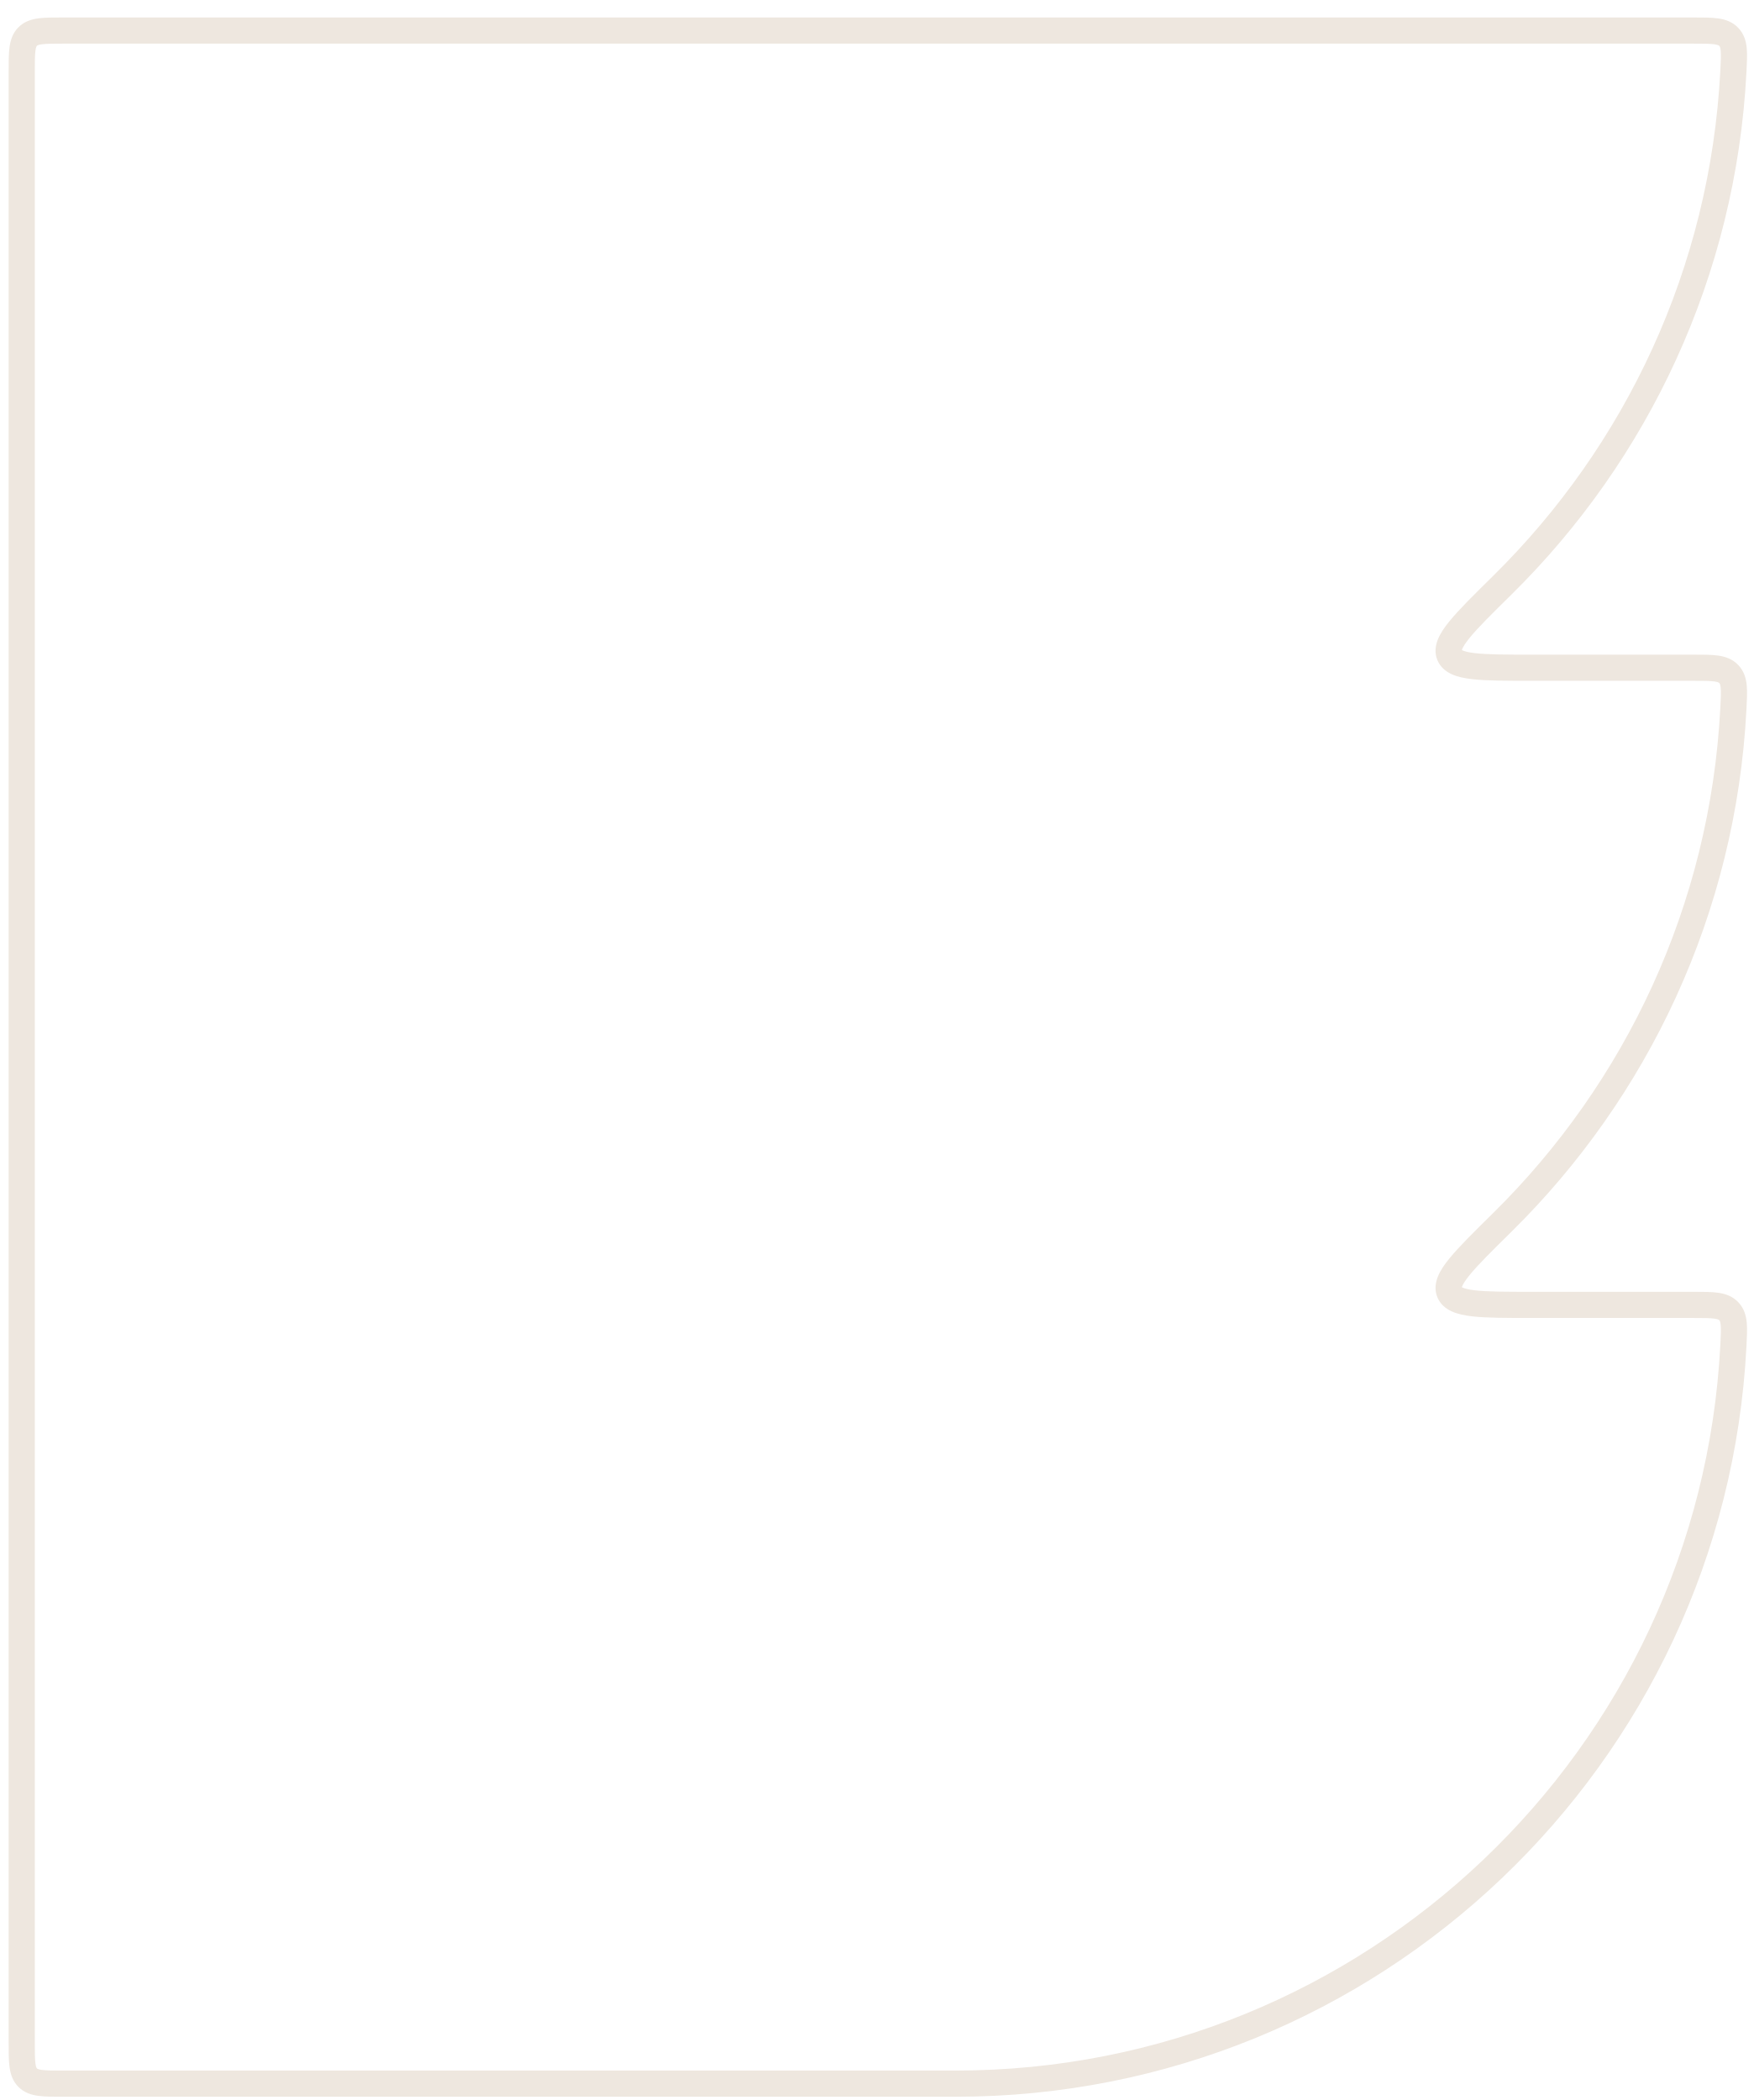
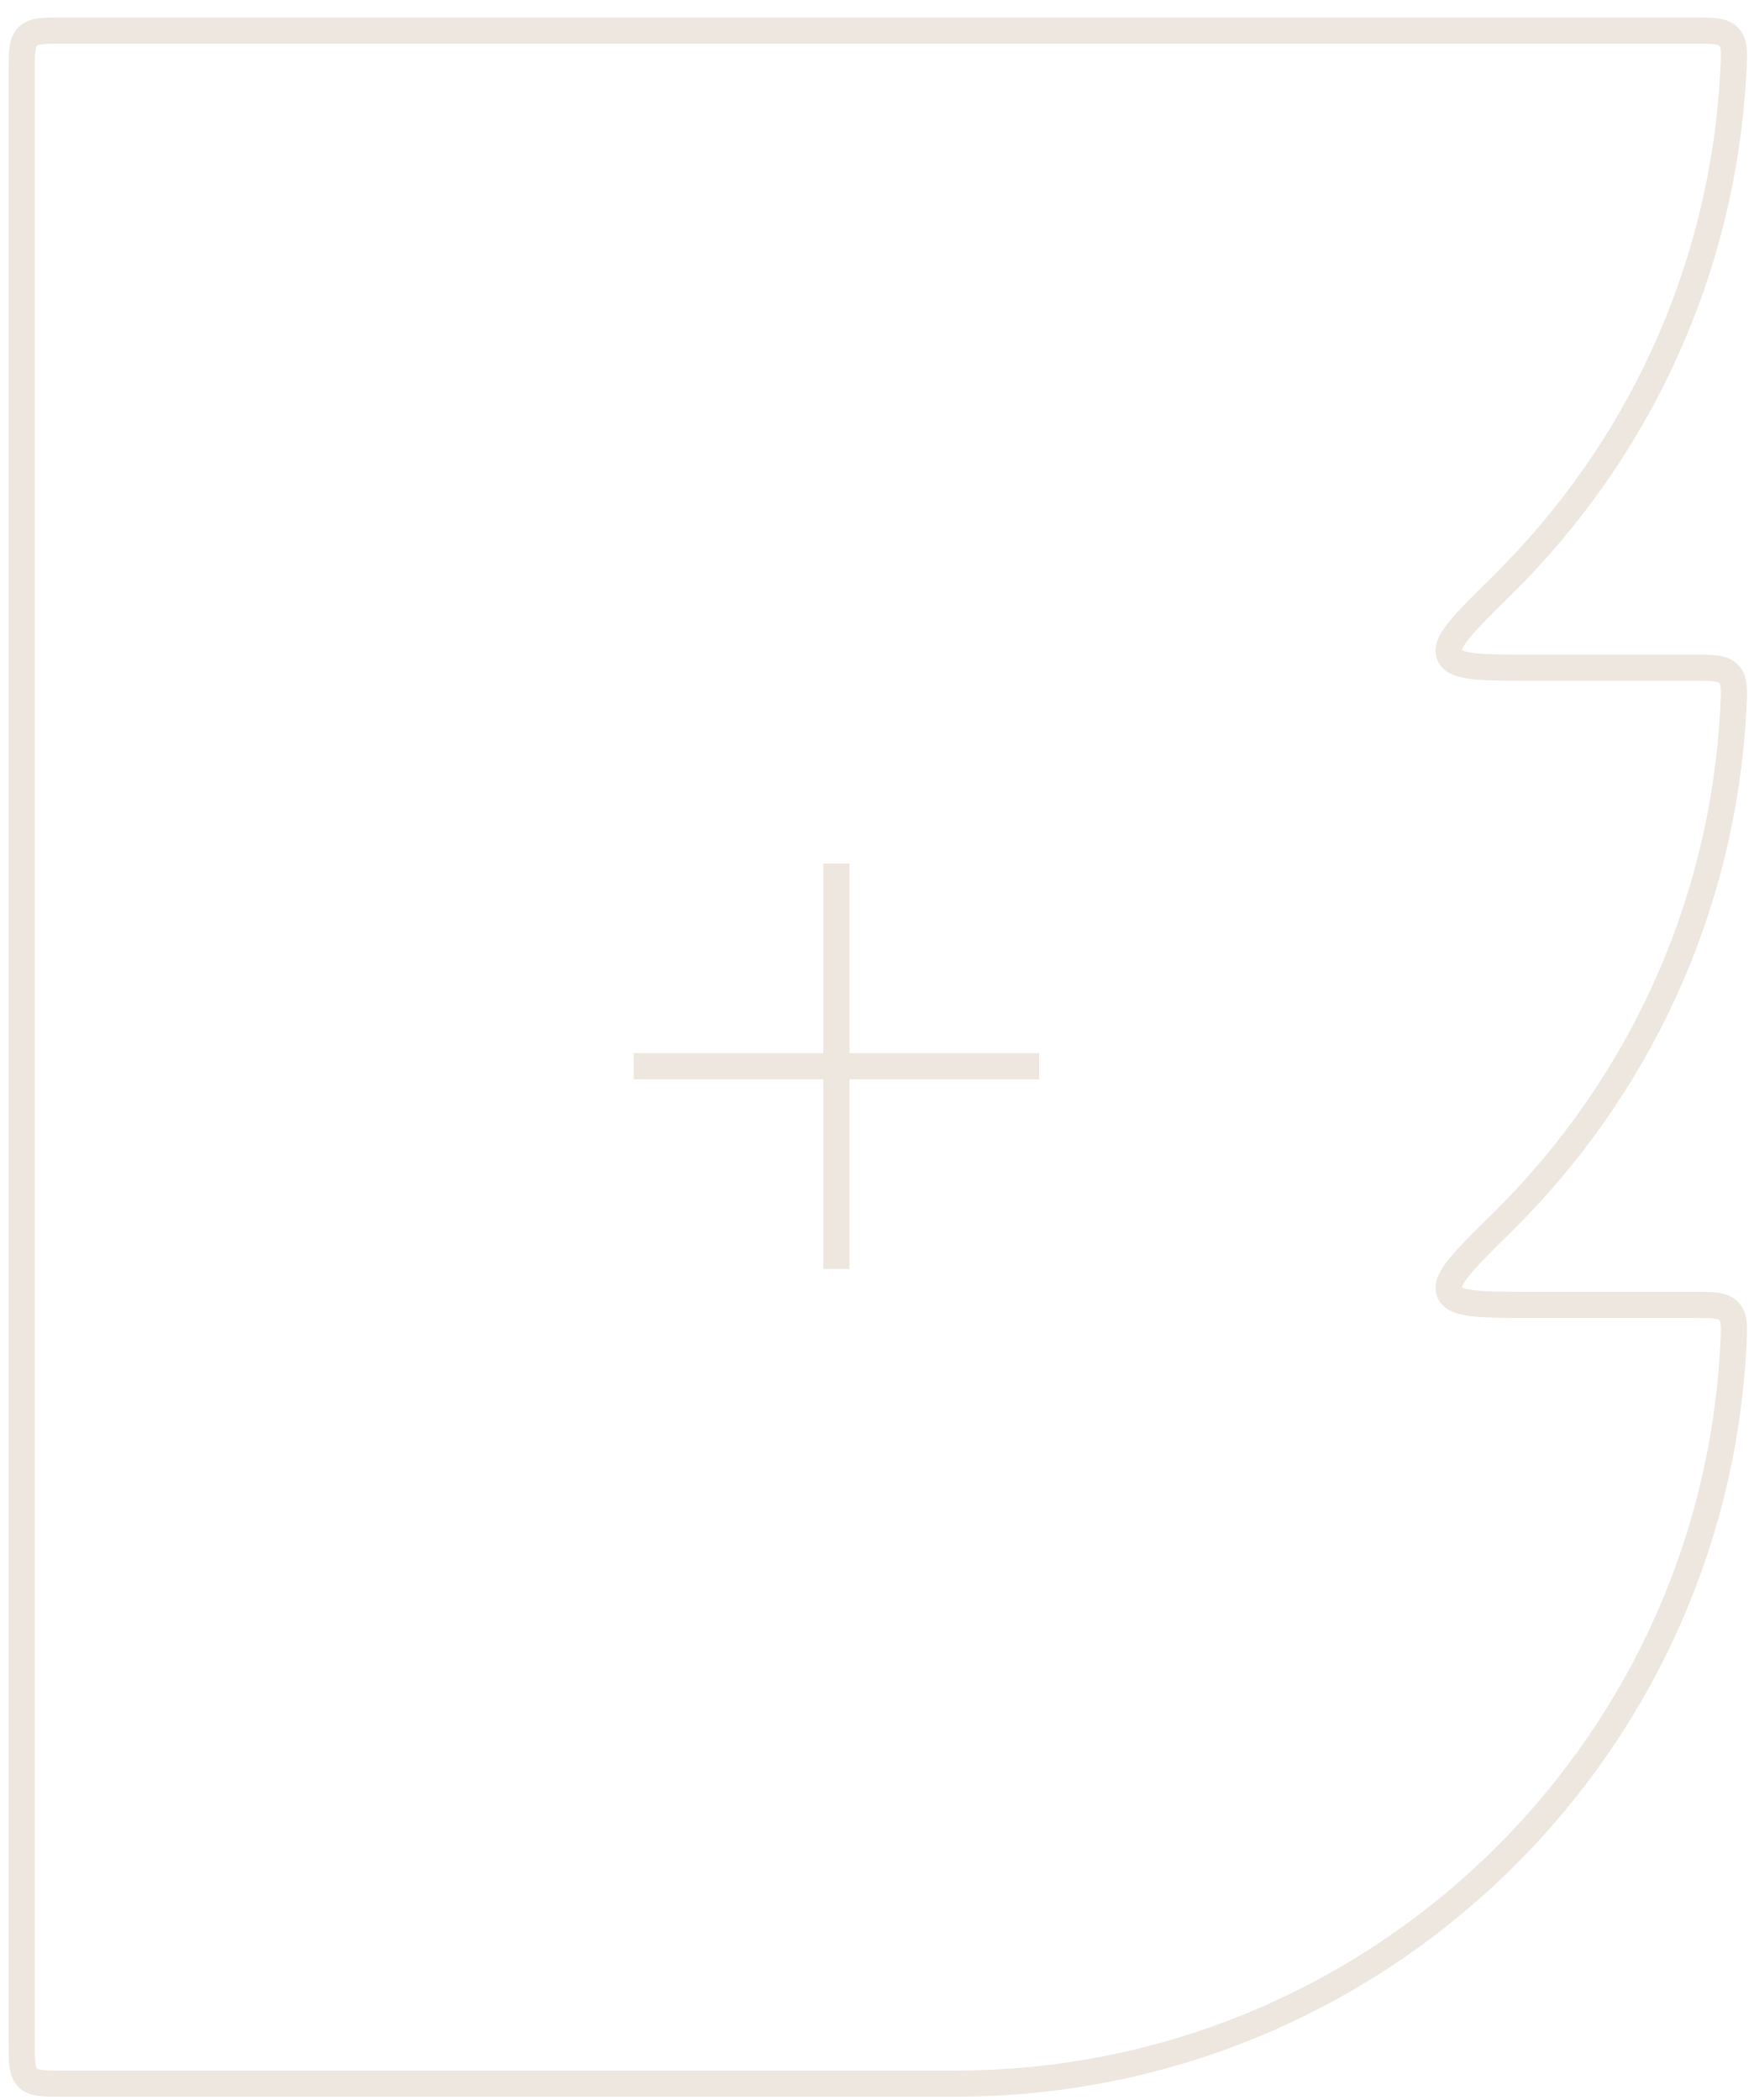
<svg xmlns="http://www.w3.org/2000/svg" width="86" height="103" viewBox="0 0 86 103" fill="none">
  <path d="M1.066 32.75L0.424 32.75L1.066 32.75ZM1.066 39.695L1.707 39.695L1.066 39.695ZM1.066 64.002L0.424 64.002L1.066 64.002ZM1.066 70.946L1.707 70.946L1.066 70.946ZM1.359 1.792L0.905 1.338L1.359 1.792ZM71.089 32.13L70.496 32.373L71.089 32.13ZM85.015 34.75L84.374 34.717L85.015 34.75ZM84.79 33.062L85.255 32.62L84.79 33.062ZM73.677 59.959L73.227 59.502L73.677 59.959ZM71.089 63.381L71.682 63.138L71.089 63.381ZM1.066 100.198L0.424 100.198L1.066 100.198ZM1.359 101.905L1.812 101.451L1.359 101.905ZM85.015 66.001L84.374 65.968L85.015 66.001ZM84.79 64.313L84.325 64.755L84.79 64.313ZM84.374 65.968C83.352 85.795 66.951 101.556 46.87 101.556L46.87 102.84C67.638 102.84 84.598 86.539 85.656 66.034L84.374 65.968ZM75.15 64.644L83.066 64.644L83.066 63.36L75.15 63.36L75.15 64.644ZM74.128 60.416C80.825 53.817 85.139 44.802 85.656 34.783L84.374 34.717C83.874 44.403 79.705 53.119 73.227 59.502L74.128 60.416ZM83.066 32.109L75.151 32.109L75.151 33.392L83.066 33.392L83.066 32.109ZM74.128 29.164C80.825 22.565 85.139 13.55 85.656 3.532L84.374 3.466C83.874 13.152 79.705 21.868 73.227 28.25L74.128 29.164ZM83.066 0.857L3.066 0.857L3.066 2.141L83.066 2.141L83.066 0.857ZM0.424 3.499L0.424 32.75L1.707 32.75L1.707 3.499L0.424 3.499ZM0.424 32.75L0.424 39.695L1.707 39.695L1.707 32.75L0.424 32.75ZM0.424 39.695L0.424 64.002L1.707 64.002L1.707 39.695L0.424 39.695ZM0.424 64.002L0.424 70.946L1.707 70.946L1.707 64.002L0.424 64.002ZM1.707 100.198L1.707 70.946L0.424 70.946L0.424 100.198L1.707 100.198ZM46.87 101.556L3.066 101.556L3.066 102.84L46.87 102.84L46.87 101.556ZM3.066 0.857C2.613 0.857 2.208 0.856 1.883 0.9C1.54 0.946 1.191 1.053 0.905 1.338L1.812 2.246C1.82 2.238 1.853 2.199 2.054 2.172C2.274 2.142 2.576 2.141 3.066 2.141L3.066 0.857ZM1.707 3.499C1.707 3.009 1.709 2.707 1.738 2.487C1.765 2.286 1.805 2.253 1.812 2.246L0.905 1.338C0.619 1.624 0.513 1.973 0.467 2.316C0.423 2.641 0.424 3.046 0.424 3.499L1.707 3.499ZM75.151 32.109C73.864 32.109 72.958 32.108 72.338 32.035C72.028 31.999 71.843 31.951 71.737 31.903C71.644 31.861 71.666 31.846 71.683 31.886L70.496 32.373C70.639 32.723 70.915 32.941 71.211 33.074C71.494 33.201 71.832 33.268 72.189 33.31C72.902 33.393 73.9 33.392 75.151 33.392L75.151 32.109ZM73.227 28.25C72.292 29.172 71.549 29.902 71.079 30.482C70.844 30.771 70.643 31.063 70.525 31.355C70.402 31.657 70.348 32.014 70.496 32.373L71.683 31.886C71.703 31.934 71.672 31.942 71.714 31.837C71.761 31.72 71.868 31.545 72.075 31.29C72.489 30.78 73.168 30.11 74.128 29.164L73.227 28.25ZM85.656 34.783C85.678 34.344 85.7 33.944 85.67 33.619C85.637 33.267 85.537 32.917 85.255 32.62L84.325 33.503C84.339 33.518 84.375 33.552 84.392 33.738C84.412 33.949 84.399 34.239 84.374 34.717L85.656 34.783ZM83.066 33.392C83.561 33.392 83.865 33.393 84.084 33.424C84.282 33.452 84.314 33.492 84.325 33.503L85.255 32.62C84.97 32.319 84.617 32.204 84.264 32.154C83.934 32.107 83.523 32.109 83.066 32.109L83.066 33.392ZM75.15 63.36C73.863 63.36 72.957 63.359 72.337 63.287C72.028 63.251 71.842 63.202 71.736 63.155C71.644 63.113 71.666 63.098 71.682 63.138L70.495 63.624C70.638 63.975 70.915 64.192 71.211 64.325C71.494 64.452 71.832 64.52 72.189 64.562C72.901 64.645 73.899 64.644 75.15 64.644L75.15 63.36ZM73.227 59.502C72.292 60.424 71.549 61.154 71.079 61.733C70.843 62.023 70.643 62.314 70.525 62.606C70.402 62.909 70.348 63.266 70.495 63.624L71.682 63.138C71.702 63.186 71.671 63.193 71.714 63.088C71.761 62.972 71.868 62.797 72.075 62.542C72.489 62.032 73.168 61.362 74.128 60.416L73.227 59.502ZM85.656 3.532C85.678 3.092 85.7 2.693 85.67 2.367C85.637 2.016 85.537 1.665 85.255 1.369L84.325 2.252C84.339 2.267 84.375 2.301 84.392 2.487C84.412 2.698 84.399 2.987 84.374 3.466L85.656 3.532ZM83.066 2.141C83.561 2.141 83.865 2.142 84.084 2.173C84.282 2.201 84.314 2.241 84.325 2.252L85.255 1.369C84.97 1.068 84.617 0.953 84.264 0.903C83.934 0.856 83.523 0.857 83.066 0.857L83.066 2.141ZM0.424 100.198C0.424 100.651 0.423 101.056 0.467 101.381C0.513 101.724 0.619 102.073 0.905 102.359L1.812 101.451C1.805 101.444 1.765 101.411 1.738 101.21C1.709 100.99 1.707 100.687 1.707 100.198L0.424 100.198ZM3.066 101.556C2.576 101.556 2.274 101.555 2.054 101.525C1.853 101.498 1.82 101.459 1.812 101.451L0.905 102.359C1.191 102.644 1.54 102.751 1.883 102.797C2.208 102.841 2.613 102.84 3.066 102.84L3.066 101.556ZM85.656 66.034C85.678 65.595 85.7 65.196 85.67 64.87C85.637 64.519 85.537 64.168 85.255 63.871L84.325 64.755C84.339 64.77 84.375 64.804 84.392 64.99C84.412 65.201 84.399 65.49 84.374 65.968L85.656 66.034ZM83.066 64.644C83.561 64.644 83.865 64.645 84.084 64.676C84.282 64.704 84.314 64.744 84.325 64.755L85.255 63.871C84.97 63.571 84.617 63.455 84.264 63.406C83.934 63.359 83.523 63.36 83.066 63.36L83.066 64.644Z" fill="#EEE7DF" />
+   <path d="M40.38 42.352V62.239H41.663V42.352H40.38ZM50.965 51.654H31.078V52.937H50.965V51.654Z" fill="#EEE7DF" />
</svg>
